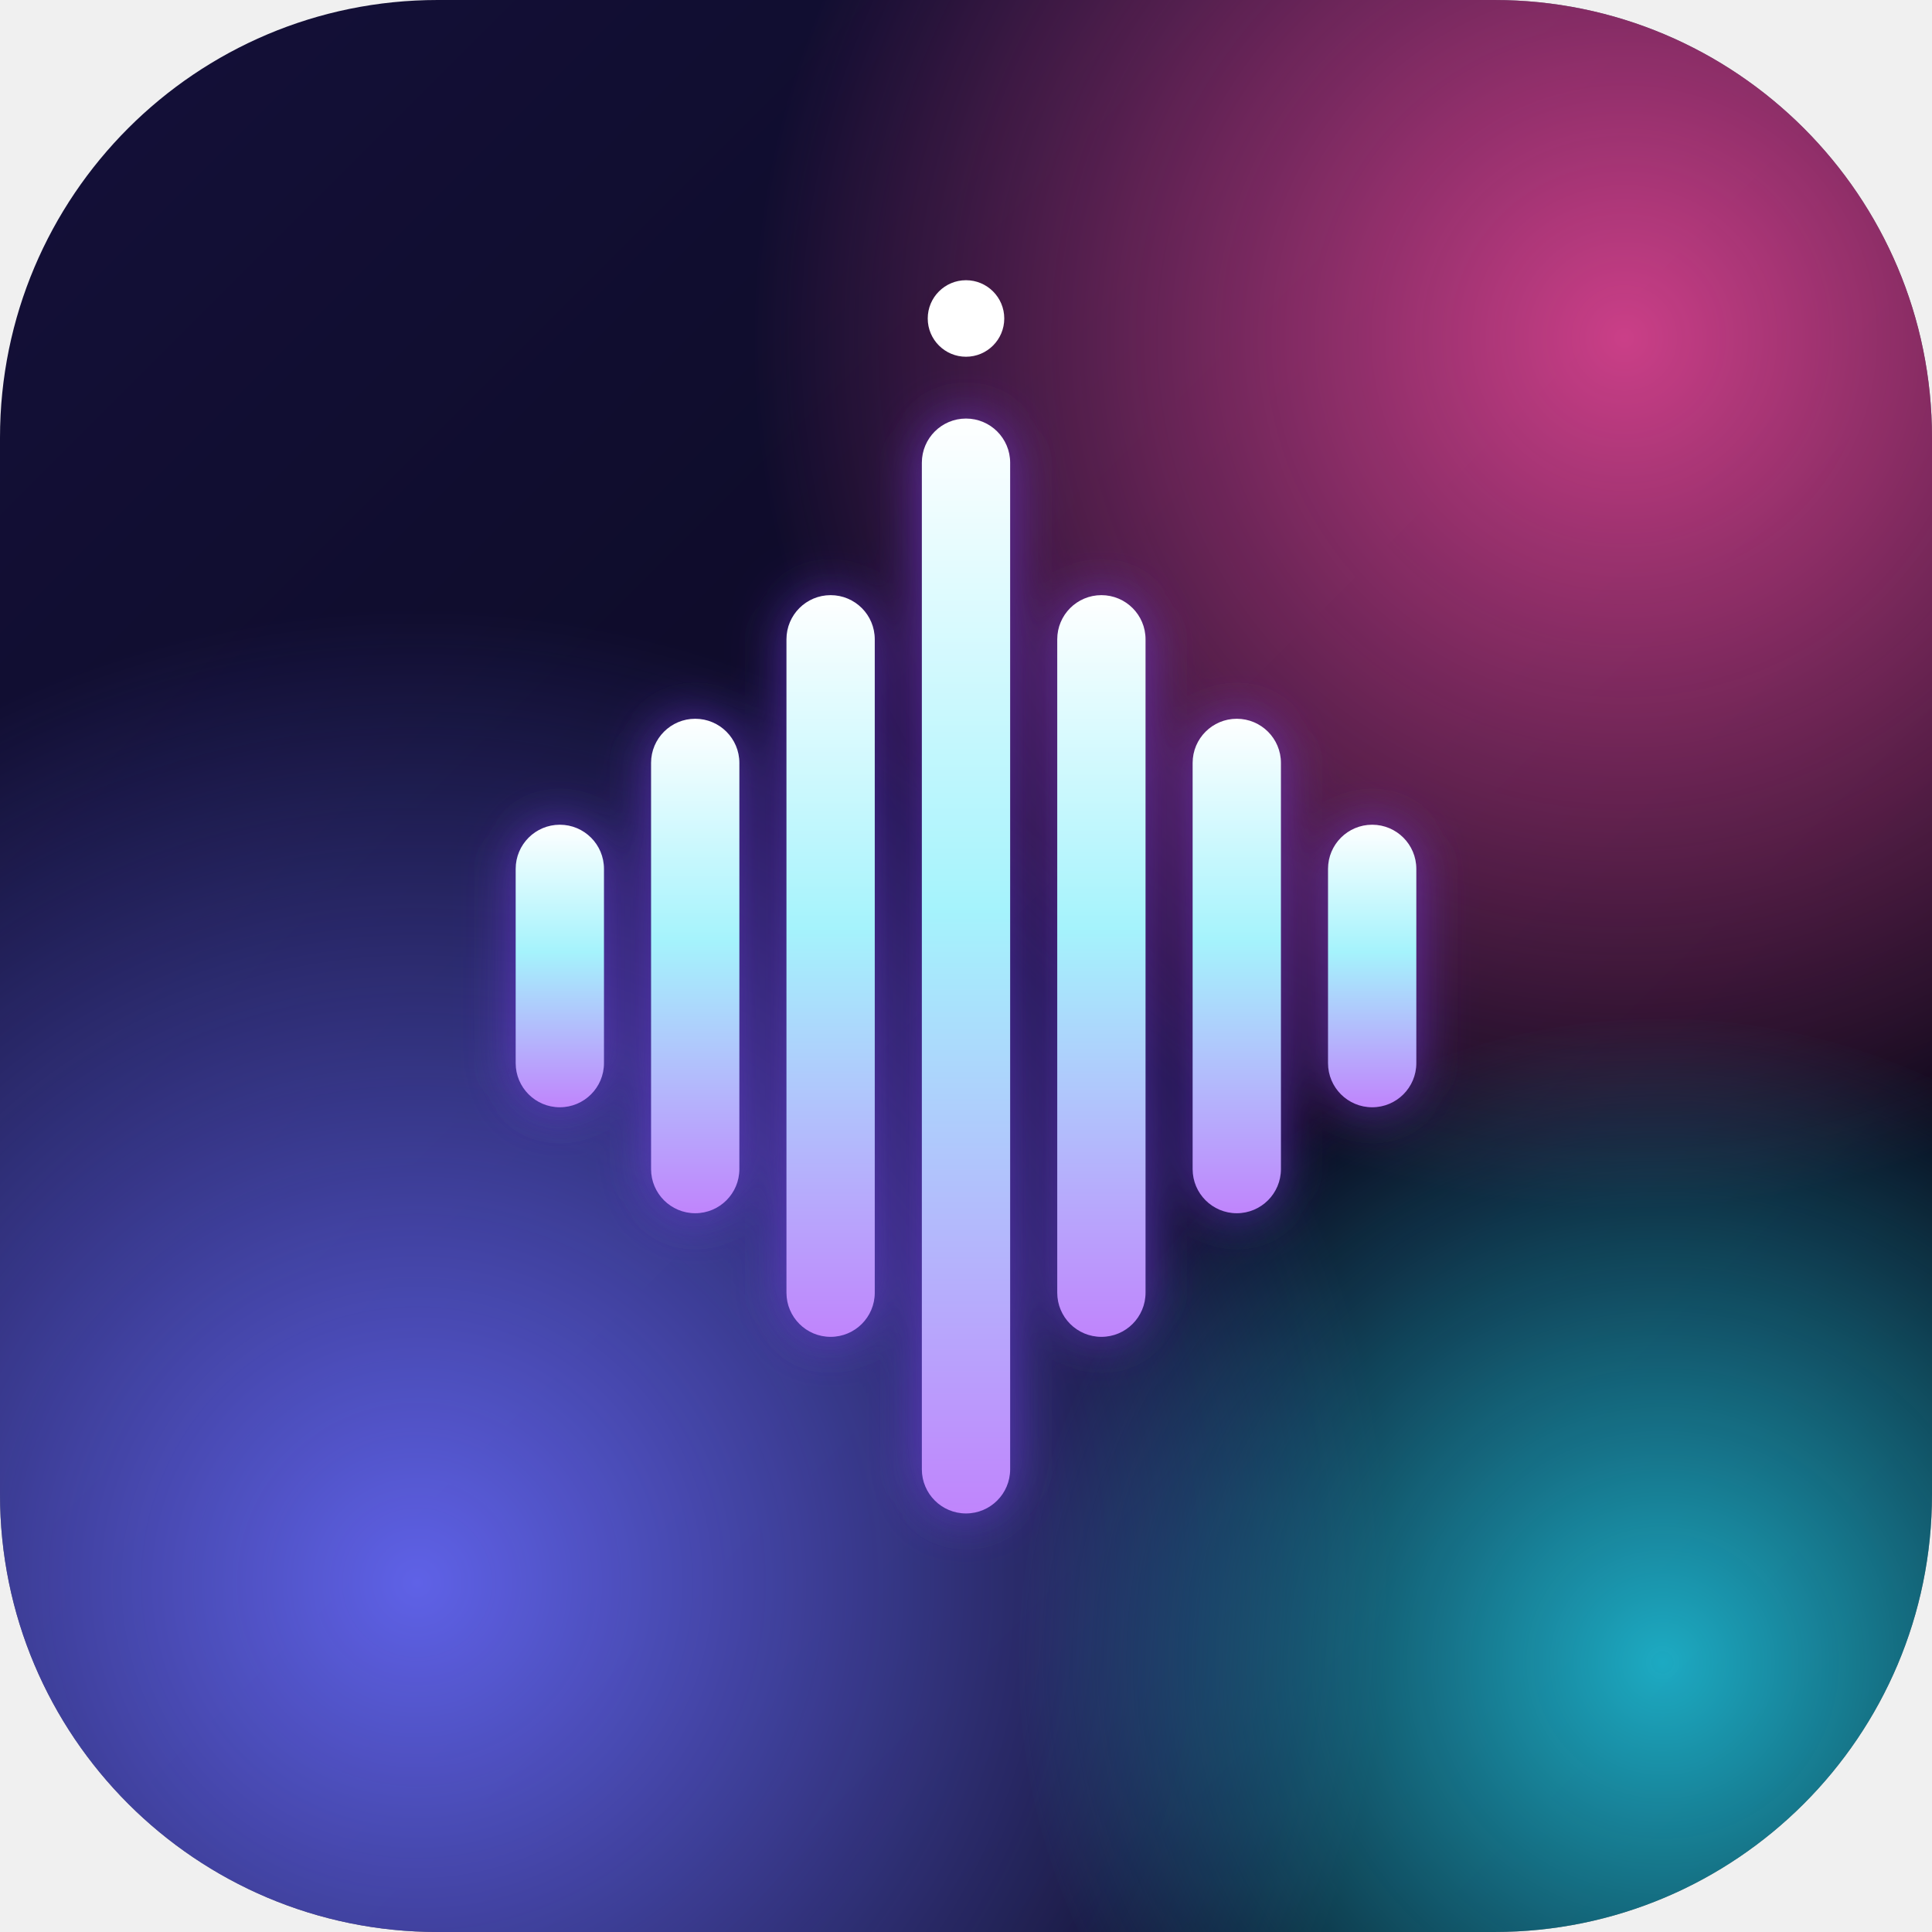
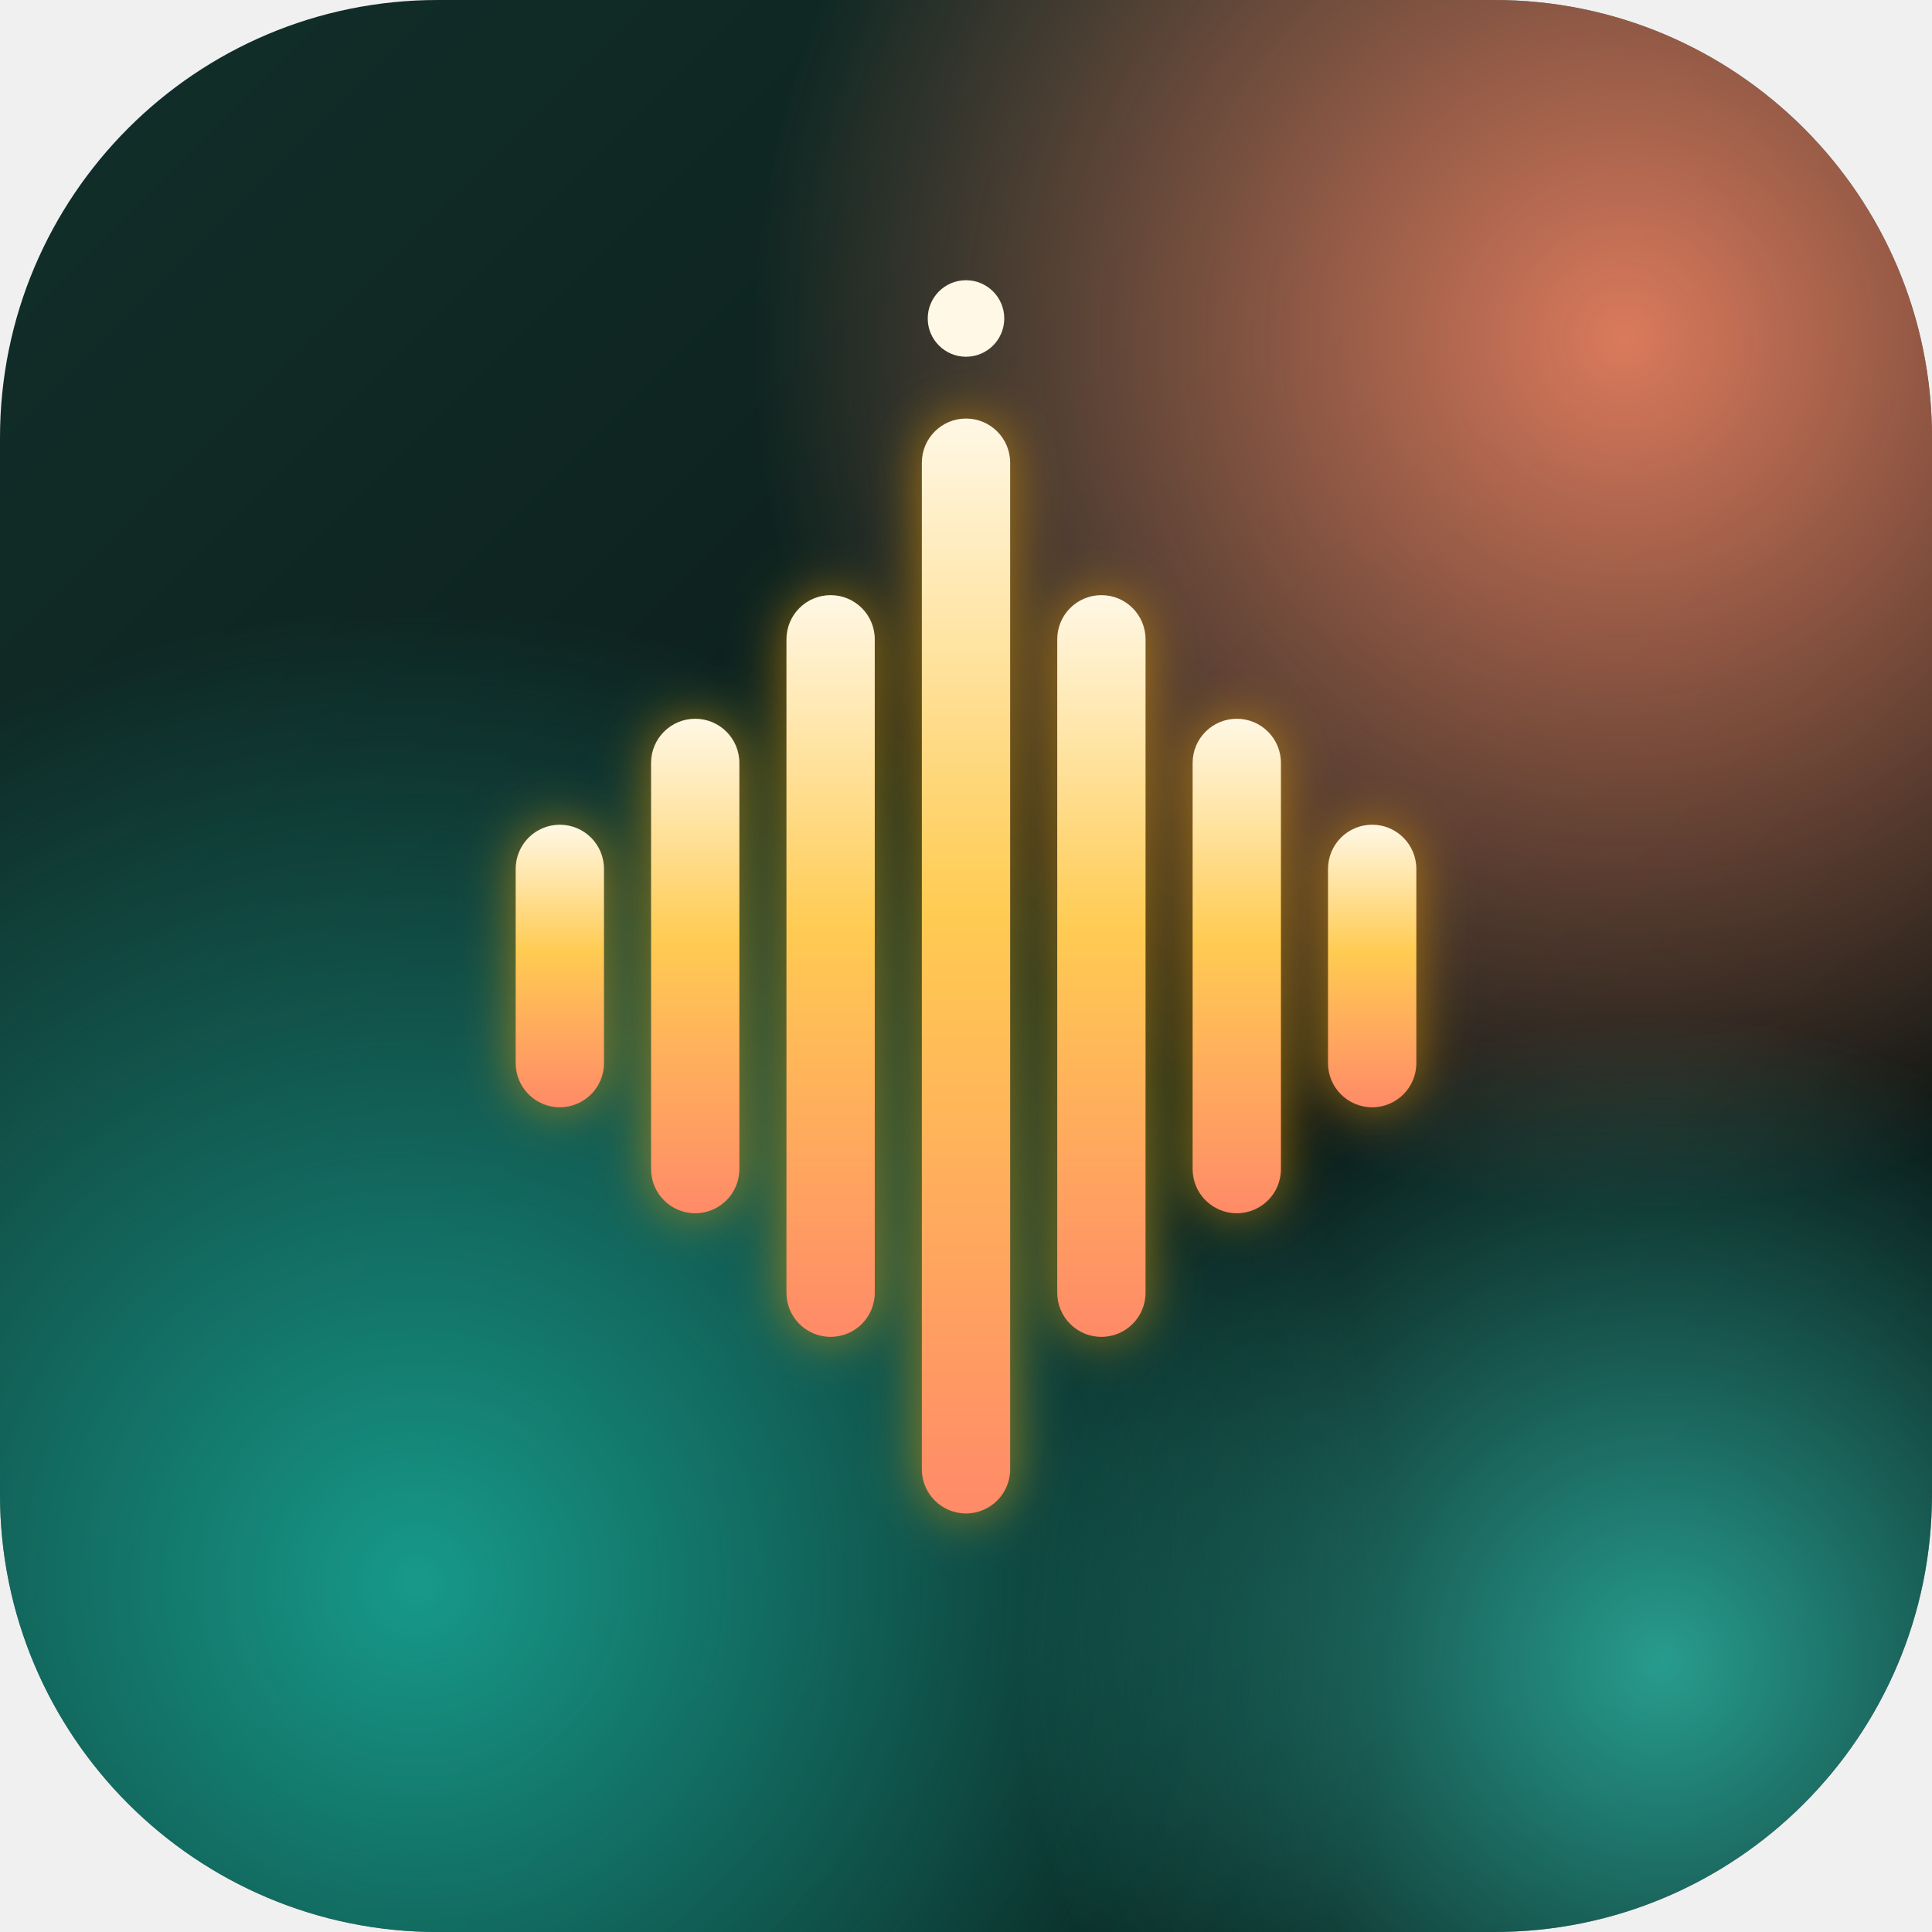
<svg xmlns="http://www.w3.org/2000/svg" viewBox="0 0 512 512">
  <defs>
    <linearGradient id="bg" x1="0" y1="0" x2="1" y2="1">
-       <stop offset="0" stop-color="#14103a" />
-       <stop offset="1" stop-color="#05050f" />
+       <stop offset="0" stop-color="#12302b" />
+       <stop offset="1" stop-color="#050a09" />
    </linearGradient>
    <linearGradient id="bar" x1="0" y1="0" x2="0" y2="1">
-       <stop offset="0" stop-color="#ffffff" />
-       <stop offset=".45" stop-color="#a5f3fc" />
-       <stop offset="1" stop-color="#c084fc" />
+       <stop offset="0" stop-color="#fff8e6" />
+       <stop offset=".45" stop-color="#ffcb52" />
+       <stop offset="1" stop-color="#ff8a68" />
    </linearGradient>
    <radialGradient id="g1" cx=".5" cy=".5" r=".5">
-       <stop offset="0" stop-color="#6366f1" stop-opacity=".95" />
-       <stop offset="1" stop-color="#6366f1" stop-opacity="0" />
+       <stop offset="0" stop-color="#17a090" stop-opacity=".95" />
+       <stop offset="1" stop-color="#17a090" stop-opacity="0" />
    </radialGradient>
    <radialGradient id="g2" cx=".5" cy=".5" r=".5">
-       <stop offset="0" stop-color="#ec4899" stop-opacity=".85" />
-       <stop offset="1" stop-color="#ec4899" stop-opacity="0" />
+       <stop offset="0" stop-color="#ff8a68" stop-opacity=".85" />
+       <stop offset="1" stop-color="#ff8a68" stop-opacity="0" />
    </radialGradient>
    <radialGradient id="g3" cx=".5" cy=".5" r=".5">
-       <stop offset="0" stop-color="#22d3ee" stop-opacity=".8" />
-       <stop offset="1" stop-color="#22d3ee" stop-opacity="0" />
+       <stop offset="0" stop-color="#2fbfae" stop-opacity=".8" />
+       <stop offset="1" stop-color="#2fbfae" stop-opacity="0" />
    </radialGradient>
    <filter id="soft" x="-30%" y="-30%" width="160%" height="160%">
      <feGaussianBlur stdDeviation="9" />
    </filter>
    <clipPath id="clip">
      <rect width="512" height="512" rx="116" />
    </clipPath>
  </defs>
  <g clip-path="url(#clip)">
    <rect width="512" height="512" fill="url(#bg)" />
    <circle cx="110" cy="420" r="260" fill="url(#g1)" />
    <circle cx="430" cy="90" r="230" fill="url(#g2)" />
    <circle cx="440" cy="440" r="170" fill="url(#g3)" />
    <g transform="translate(256 256) scale(0.78) translate(-256 -256)">
-       <g fill="#7c3aed" opacity=".65" filter="url(#soft)">
+       <g fill="#e89a0c" opacity=".65" filter="url(#soft)">
        <rect x="103" y="208" width="30" height="96" rx="15" />
        <rect x="149" y="172" width="30" height="168" rx="15" />
        <rect x="195" y="130" width="30" height="252" rx="15" />
        <rect x="241" y="70" width="30" height="372" rx="15" />
        <rect x="287" y="130" width="30" height="252" rx="15" />
        <rect x="333" y="172" width="30" height="168" rx="15" />
        <rect x="379" y="208" width="30" height="96" rx="15" />
      </g>
      <g fill="url(#bar)">
        <rect x="103" y="208" width="30" height="96" rx="15" />
        <rect x="149" y="172" width="30" height="168" rx="15" />
        <rect x="195" y="130" width="30" height="252" rx="15" />
        <rect x="241" y="70" width="30" height="372" rx="15" />
        <rect x="287" y="130" width="30" height="252" rx="15" />
        <rect x="333" y="172" width="30" height="168" rx="15" />
        <rect x="379" y="208" width="30" height="96" rx="15" />
      </g>
-       <circle cx="256" cy="36" r="13" fill="#fff" />
+       <circle cx="256" cy="36" r="13" fill="#fff8e6" />
    </g>
  </g>
</svg>
